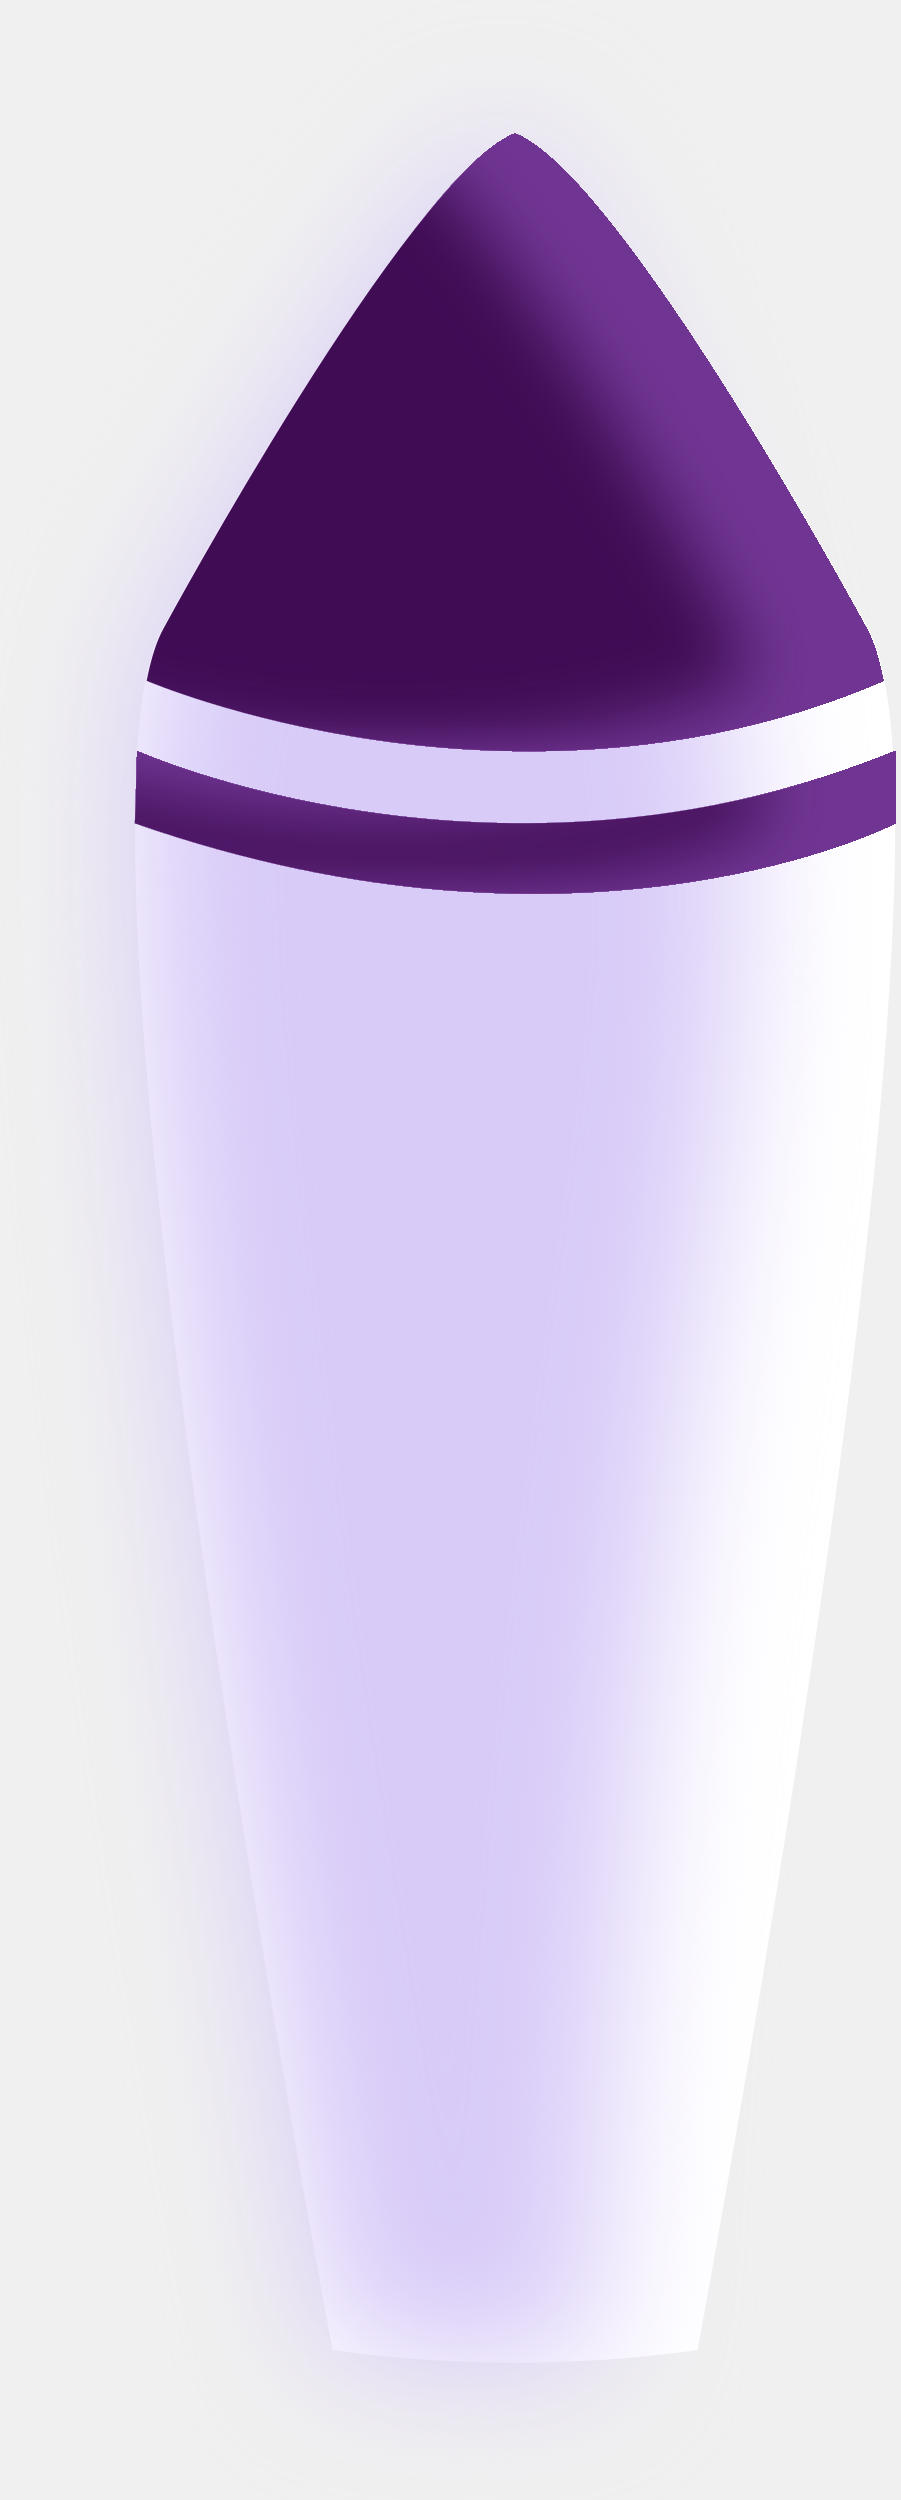
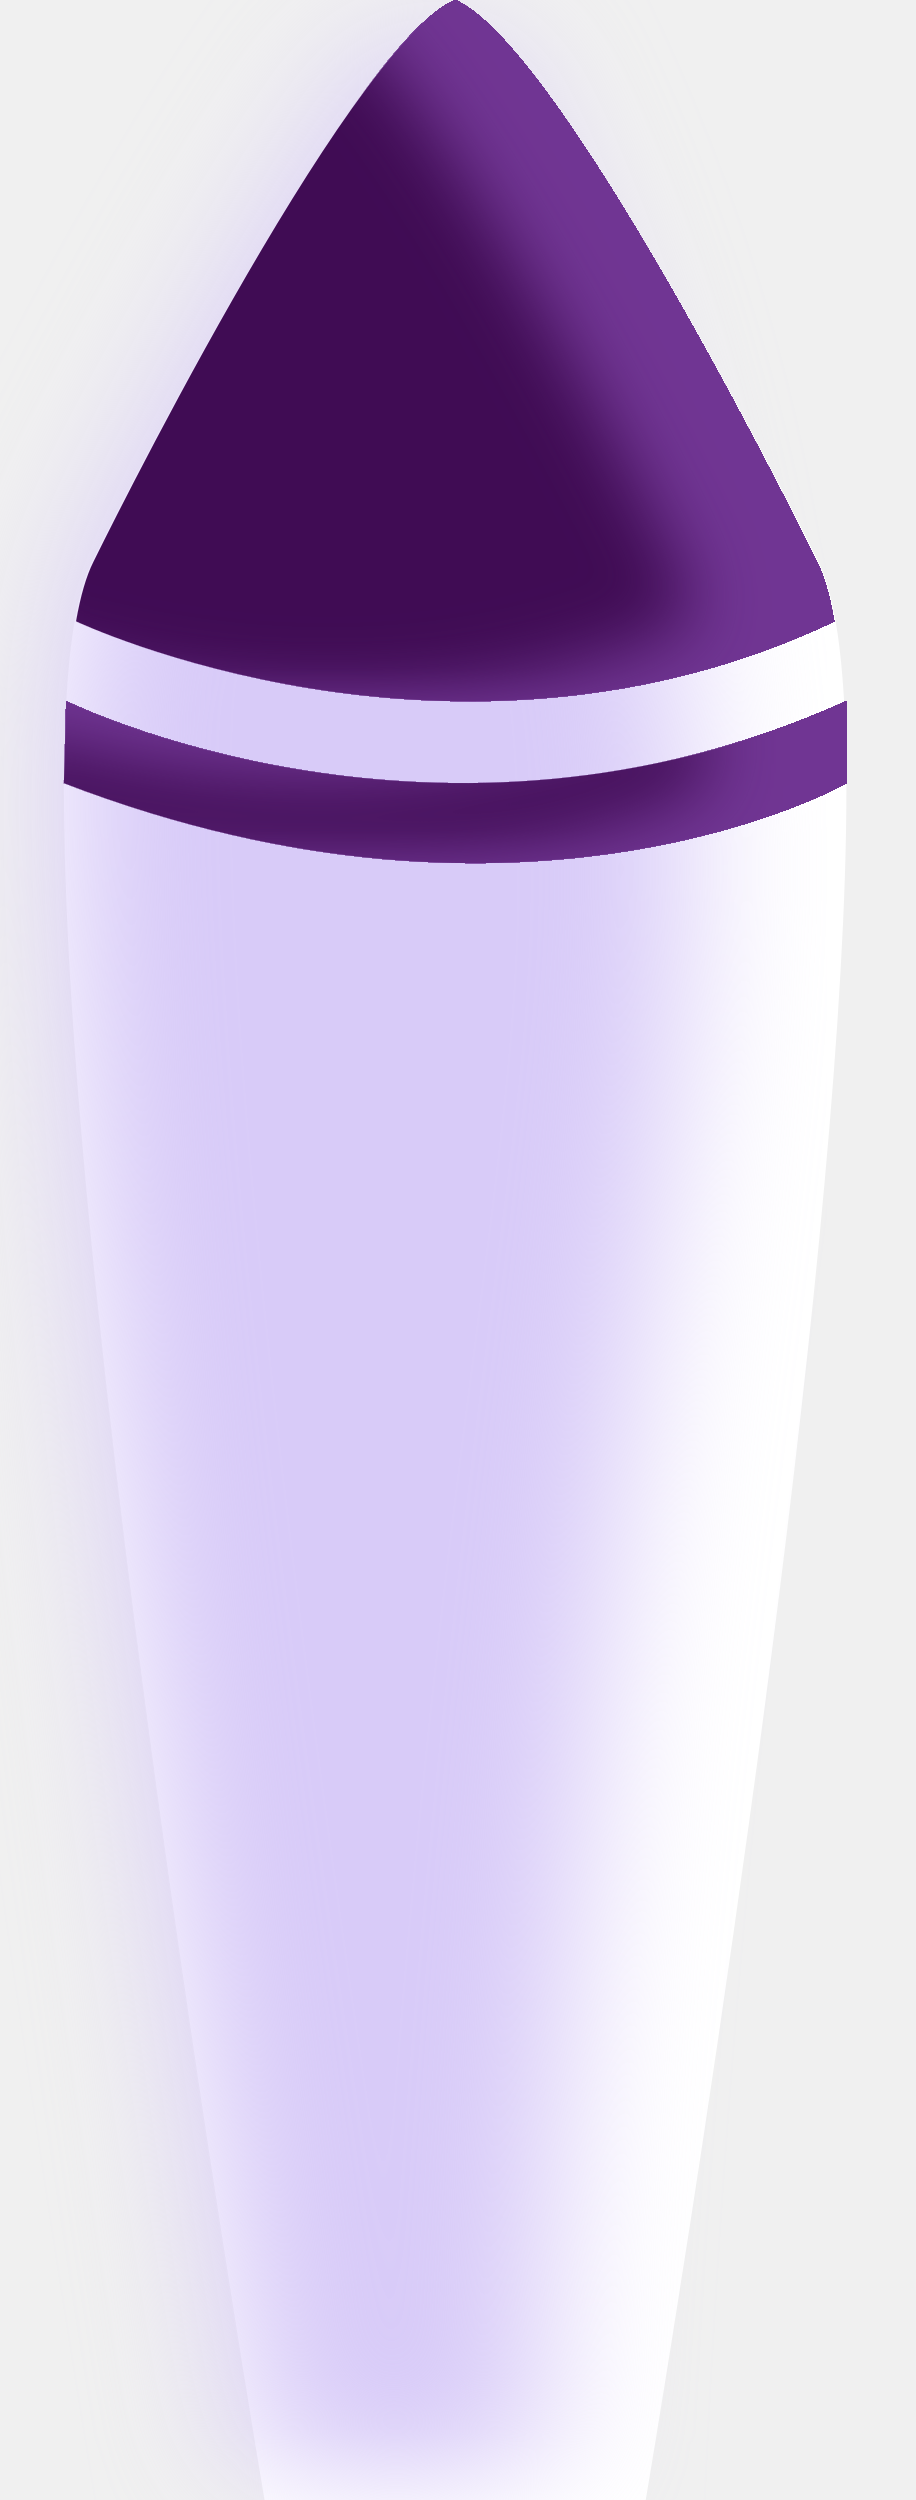
- <svg xmlns="http://www.w3.org/2000/svg" width="134" height="372" viewBox="0 0 134 372" fill="none">
-   <path d="M110.472 312.052C106.584 334.762 103.774 349.696 103.774 349.696C99.091 350.349 94.036 350.88 88.611 351.215C79.774 351.763 71.715 351.64 64.663 351.215C59.238 350.88 54.166 350.349 49.482 349.696C49.482 349.696 12.068 150.961 21.647 101.193C22.283 97.924 23.114 95.308 24.174 93.435C24.174 93.435 48.652 48.315 66.307 28.539C67.173 27.549 68.021 26.648 68.852 25.799C71.75 22.866 74.384 20.763 76.628 19.879C78.873 20.763 81.506 22.866 84.404 25.799C84.899 26.312 85.394 26.842 85.907 27.39C86.437 27.938 86.932 28.486 87.462 29.087C87.462 29.087 87.462 29.093 87.462 29.104C94.743 37.393 103.138 49.817 110.472 61.57C120.847 78.218 129.1 93.435 129.1 93.435C130.143 95.308 130.973 97.906 131.609 101.175C138.59 137.282 120.776 251.928 110.472 312.052Z" fill="white" />
-   <g filter="url(#filter0_f_14_35493)">
-     <path d="M76.358 20C87.19 37.743 100.964 65.128 107.111 100.456C114.103 140.631 107.146 167.768 99.572 225.563C95.645 255.548 90.907 298.606 88.3 351.678C88.3 351.678 76.006 352.403 64.434 351.678C59.027 351.342 53.972 350.811 49.304 350.156C49.304 350.156 12.017 151.228 21.564 101.411C22.198 98.139 23.026 95.52 24.082 93.645C24.082 93.645 50.96 43.9 68.608 25.944C71.497 23.007 74.121 20.902 76.358 20.018V20Z" fill="#D8CBF8" />
-   </g>
-   <g filter="url(#filter1_i_14_35493)">
-     <path d="M131.415 101.244V101.303C76.727 124.875 21.841 101.303 21.841 101.303V101.264C22.472 98.003 23.3 95.376 24.345 93.499C24.345 93.499 60.718 26.182 76.628 19.879C92.537 26.182 128.911 93.499 128.911 93.499C129.956 95.376 130.784 97.984 131.415 101.244Z" fill="#400C54" />
-   </g>
-   <g filter="url(#filter2_i_14_35493)">
-     <path d="M20.411 111.779C20.411 111.779 74.267 135.915 133.182 111.779V122.509C133.182 122.509 87.522 146.085 20.074 122.509L20.411 111.779Z" fill="#400C54" />
+ <svg xmlns="http://www.w3.org/2000/svg" width="130" height="355" viewBox="0 0 130 355" fill="none">
+   <g clip-path="url(#clip0_127_54)">
+     <path d="M97.874 316.592C94.054 341.2 91.294 357.382 91.294 357.382C86.693 358.09 81.728 358.665 76.398 359.029C67.718 359.622 59.801 359.488 52.874 359.029C47.545 358.665 42.562 358.09 37.961 357.382C37.961 357.382 1.208 142.037 10.618 88.11C11.243 84.567 12.059 81.733 13.101 79.703C13.101 79.703 37.145 30.813 54.489 9.384C55.34 8.311 56.173 7.335 56.989 6.415C59.836 3.236 62.423 0.958 64.628 0C66.832 0.958 69.419 3.236 72.266 6.415C72.753 6.971 73.239 7.545 73.742 8.139C74.263 8.733 74.749 9.326 75.27 9.977C75.27 9.977 75.27 9.984 75.27 9.996C82.423 18.978 90.669 32.441 97.874 45.175C108.065 63.215 116.172 79.703 116.172 79.703C117.196 81.733 118.012 84.548 118.637 88.091C125.495 127.215 107.995 251.443 97.874 316.592Z" fill="white" />
+     <g filter="url(#filter0_f_127_54)">
+       <path d="M64.362 0.131C75.003 19.358 88.533 49.031 94.572 87.312C101.441 130.844 94.606 160.249 87.166 222.874C83.308 255.366 78.654 302.023 76.093 359.53C76.093 359.53 64.016 360.316 52.649 359.53C47.337 359.166 42.372 358.59 37.787 357.881C37.787 357.881 1.158 142.327 10.536 88.347C11.159 84.8 11.972 81.963 13.01 79.932C13.01 79.932 39.413 26.029 56.749 6.572C59.587 3.39 62.165 1.109 64.362 0.151V0.131Z" fill="#D8CBF8" />
+     </g>
+     <g filter="url(#filter1_i_127_54)">
+       <path d="M118.446 88.165V88.229C64.724 113.771 10.809 88.229 10.809 88.229V88.186C11.428 84.654 12.242 81.806 13.268 79.772C13.268 79.772 48.999 6.83 64.627 0C80.256 6.83 115.987 79.772 115.987 79.772C117.013 81.806 117.826 84.632 118.446 88.165Z" fill="#400C54" />
+     </g>
+     <g filter="url(#filter2_i_127_54)">
+       <path d="M9.404 99.581C9.404 99.581 62.308 125.734 120.182 99.581V111.207C120.182 111.207 75.329 136.754 9.073 111.207L9.404 99.581Z" fill="#400C54" />
+     </g>
  </g>
  <defs>
-     <filter id="filter0_f_14_35493" x="0" y="0" width="130" height="372" filterUnits="userSpaceOnUse" color-interpolation-filters="sRGB">
+     <filter id="filter0_f_127_54" x="-11" y="-19.869" width="128.41" height="399.748" filterUnits="userSpaceOnUse" color-interpolation-filters="sRGB">
      <feFlood flood-opacity="0" result="BackgroundImageFix" />
      <feBlend mode="normal" in="SourceGraphic" in2="BackgroundImageFix" result="shape" />
-       <feGaussianBlur stdDeviation="10" result="effect1_foregroundBlur_14_35493" />
+       <feGaussianBlur stdDeviation="10" result="effect1_foregroundBlur_127_54" />
    </filter>
-     <filter id="filter1_i_14_35493" x="11.841" y="19.879" width="119.574" height="91.9" filterUnits="userSpaceOnUse" color-interpolation-filters="sRGB">
+     <filter id="filter1_i_127_54" x="0.809" y="0" width="117.637" height="99.581" filterUnits="userSpaceOnUse" color-interpolation-filters="sRGB">
      <feFlood flood-opacity="0" result="BackgroundImageFix" />
      <feBlend mode="normal" in="SourceGraphic" in2="BackgroundImageFix" result="shape" />
      <feColorMatrix in="SourceAlpha" type="matrix" values="0 0 0 0 0 0 0 0 0 0 0 0 0 0 0 0 0 0 127 0" result="hardAlpha" />
      <feOffset dx="-20" />
      <feGaussianBlur stdDeviation="5" />
      <feComposite in2="hardAlpha" operator="arithmetic" k2="-1" k3="1" />
      <feColorMatrix type="matrix" values="0 0 0 0 0.439 0 0 0 0 0.208 0 0 0 0 0.575 0 0 0 1 0" />
-       <feBlend mode="normal" in2="shape" result="effect1_innerShadow_14_35493" />
+       <feBlend mode="normal" in2="shape" result="effect1_innerShadow_127_54" />
    </filter>
-     <filter id="filter2_i_14_35493" x="10.074" y="111.779" width="123.108" height="21.208" filterUnits="userSpaceOnUse" color-interpolation-filters="sRGB">
+     <filter id="filter2_i_127_54" x="-0.927" y="99.581" width="121.11" height="22.98" filterUnits="userSpaceOnUse" color-interpolation-filters="sRGB">
      <feFlood flood-opacity="0" result="BackgroundImageFix" />
      <feBlend mode="normal" in="SourceGraphic" in2="BackgroundImageFix" result="shape" />
      <feColorMatrix in="SourceAlpha" type="matrix" values="0 0 0 0 0 0 0 0 0 0 0 0 0 0 0 0 0 0 127 0" result="hardAlpha" />
      <feOffset dx="-20" />
      <feGaussianBlur stdDeviation="5" />
      <feComposite in2="hardAlpha" operator="arithmetic" k2="-1" k3="1" />
      <feColorMatrix type="matrix" values="0 0 0 0 0.439 0 0 0 0 0.208 0 0 0 0 0.575 0 0 0 1 0" />
-       <feBlend mode="normal" in2="shape" result="effect1_innerShadow_14_35493" />
+       <feBlend mode="normal" in2="shape" result="effect1_innerShadow_127_54" />
    </filter>
+     <clipPath id="clip0_127_54">
+       <rect width="130" height="355" fill="white" />
+     </clipPath>
  </defs>
</svg>
